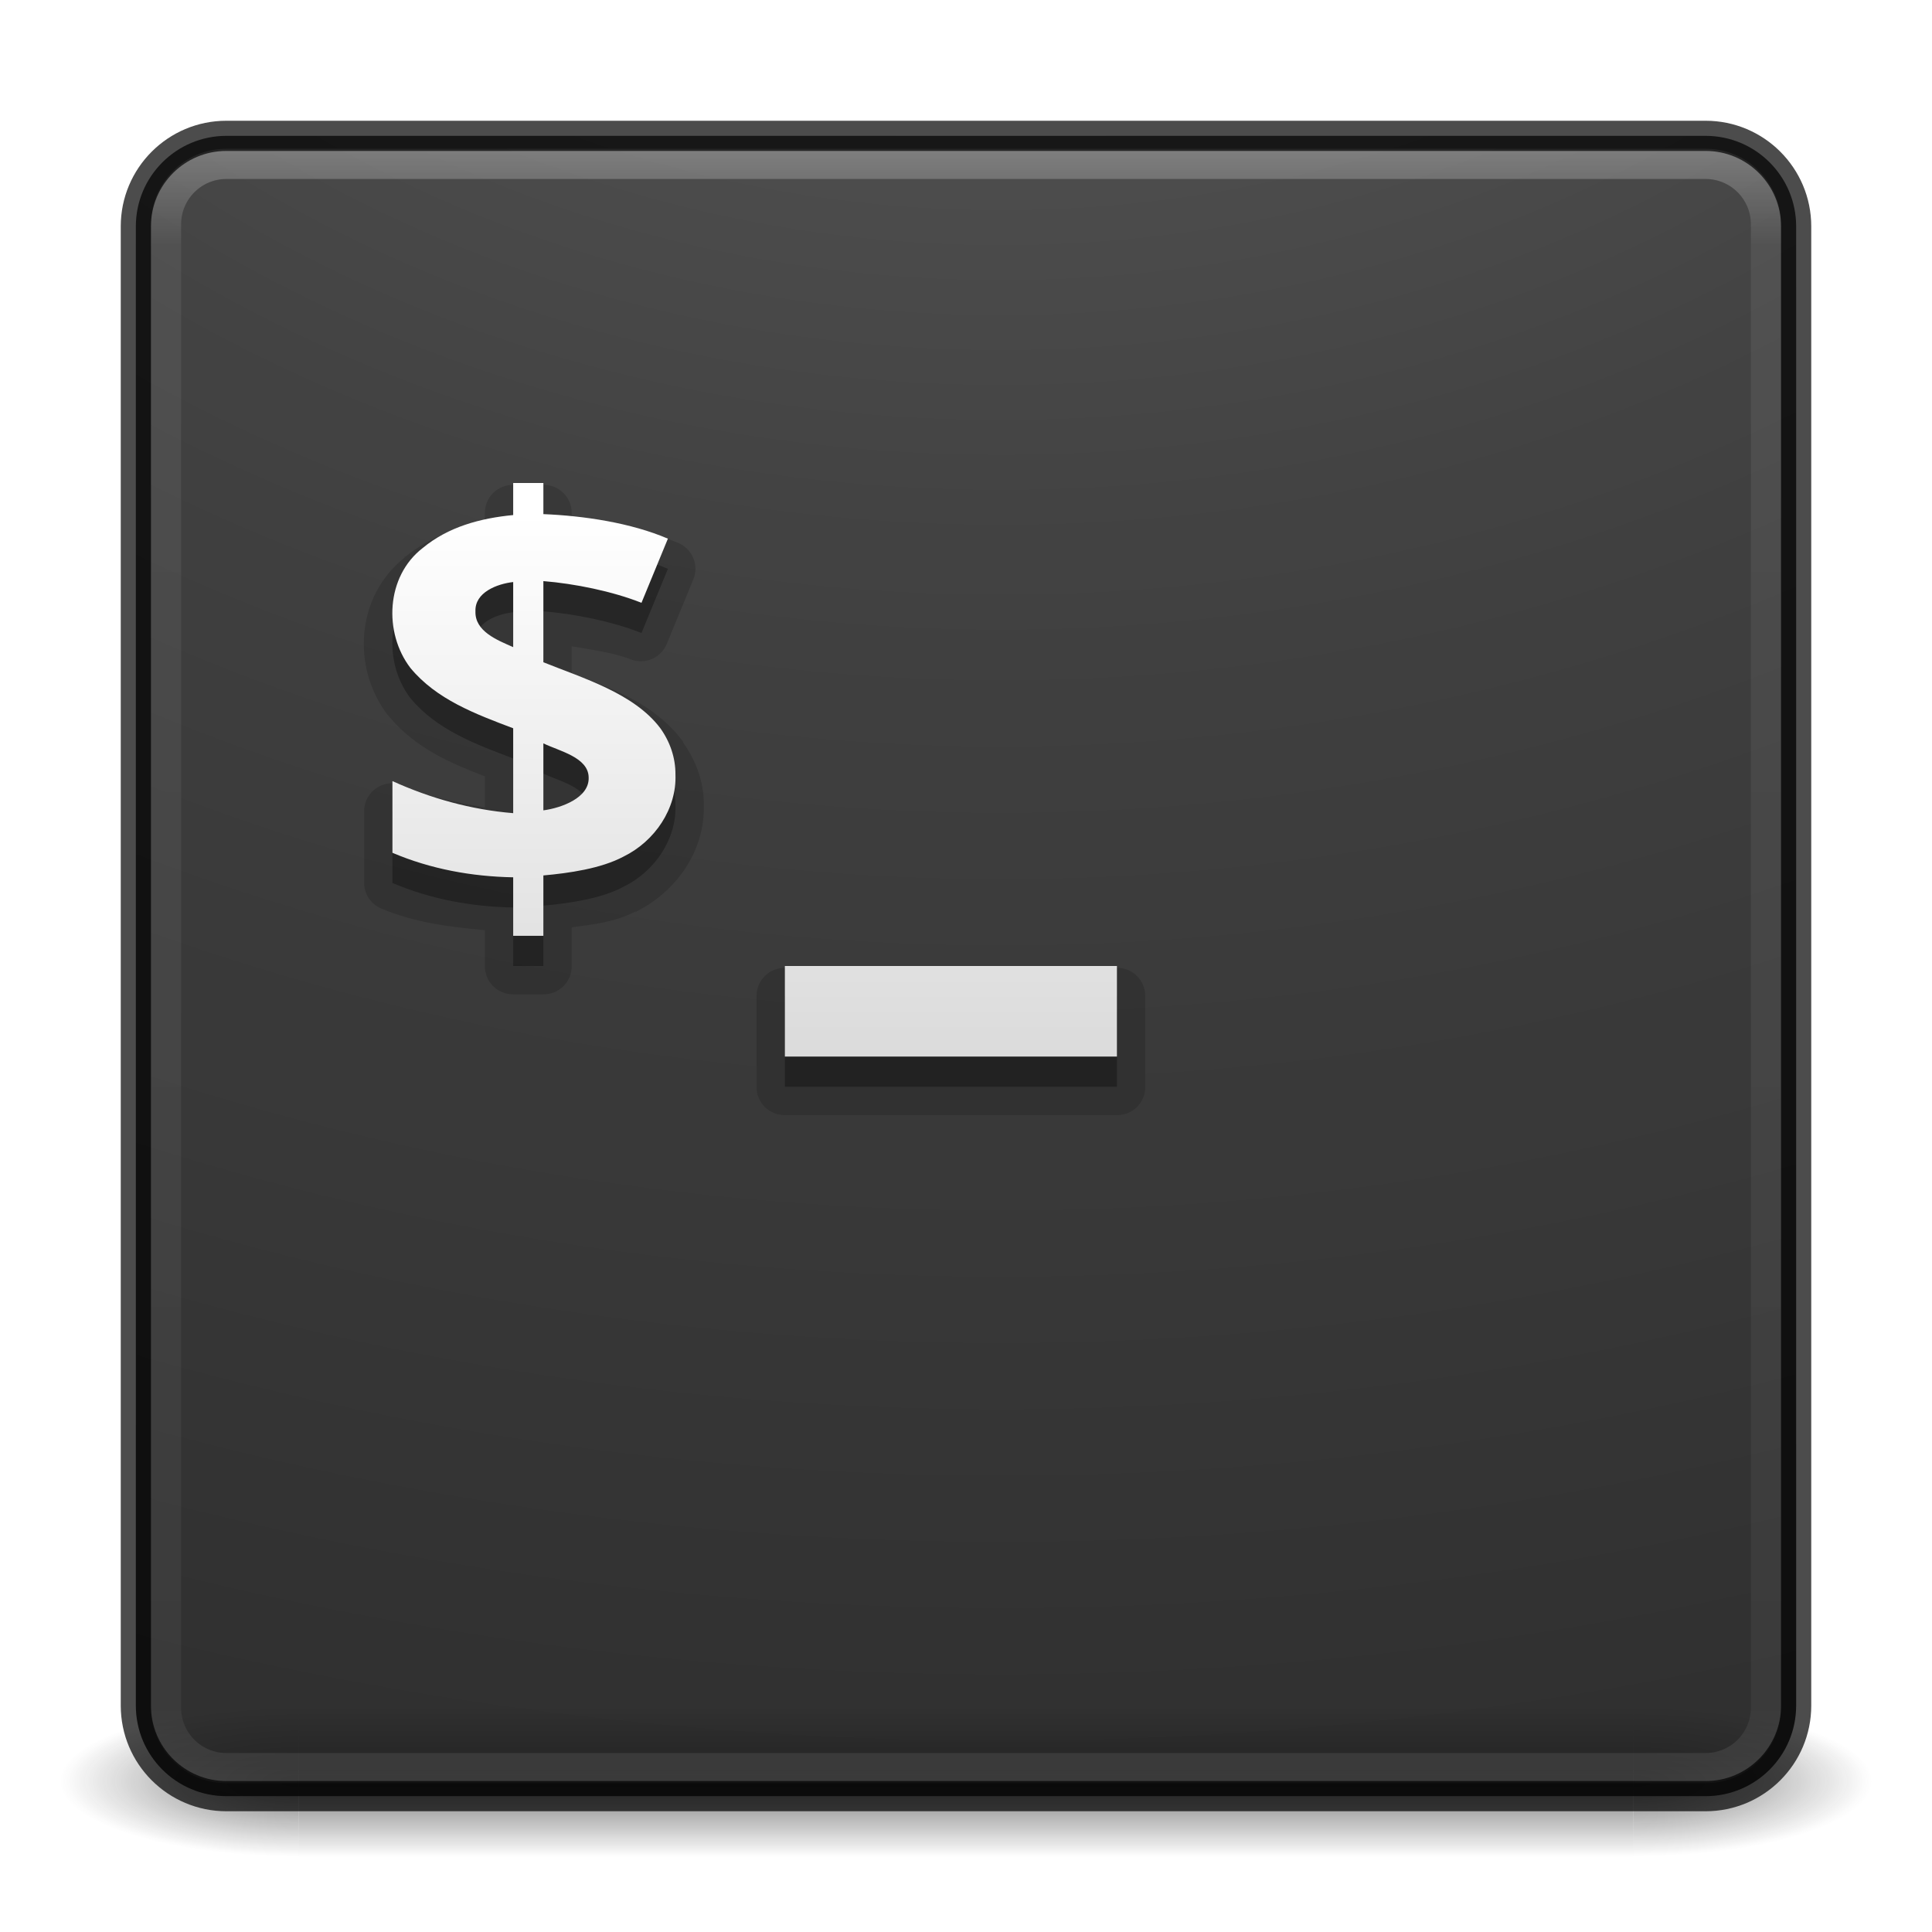
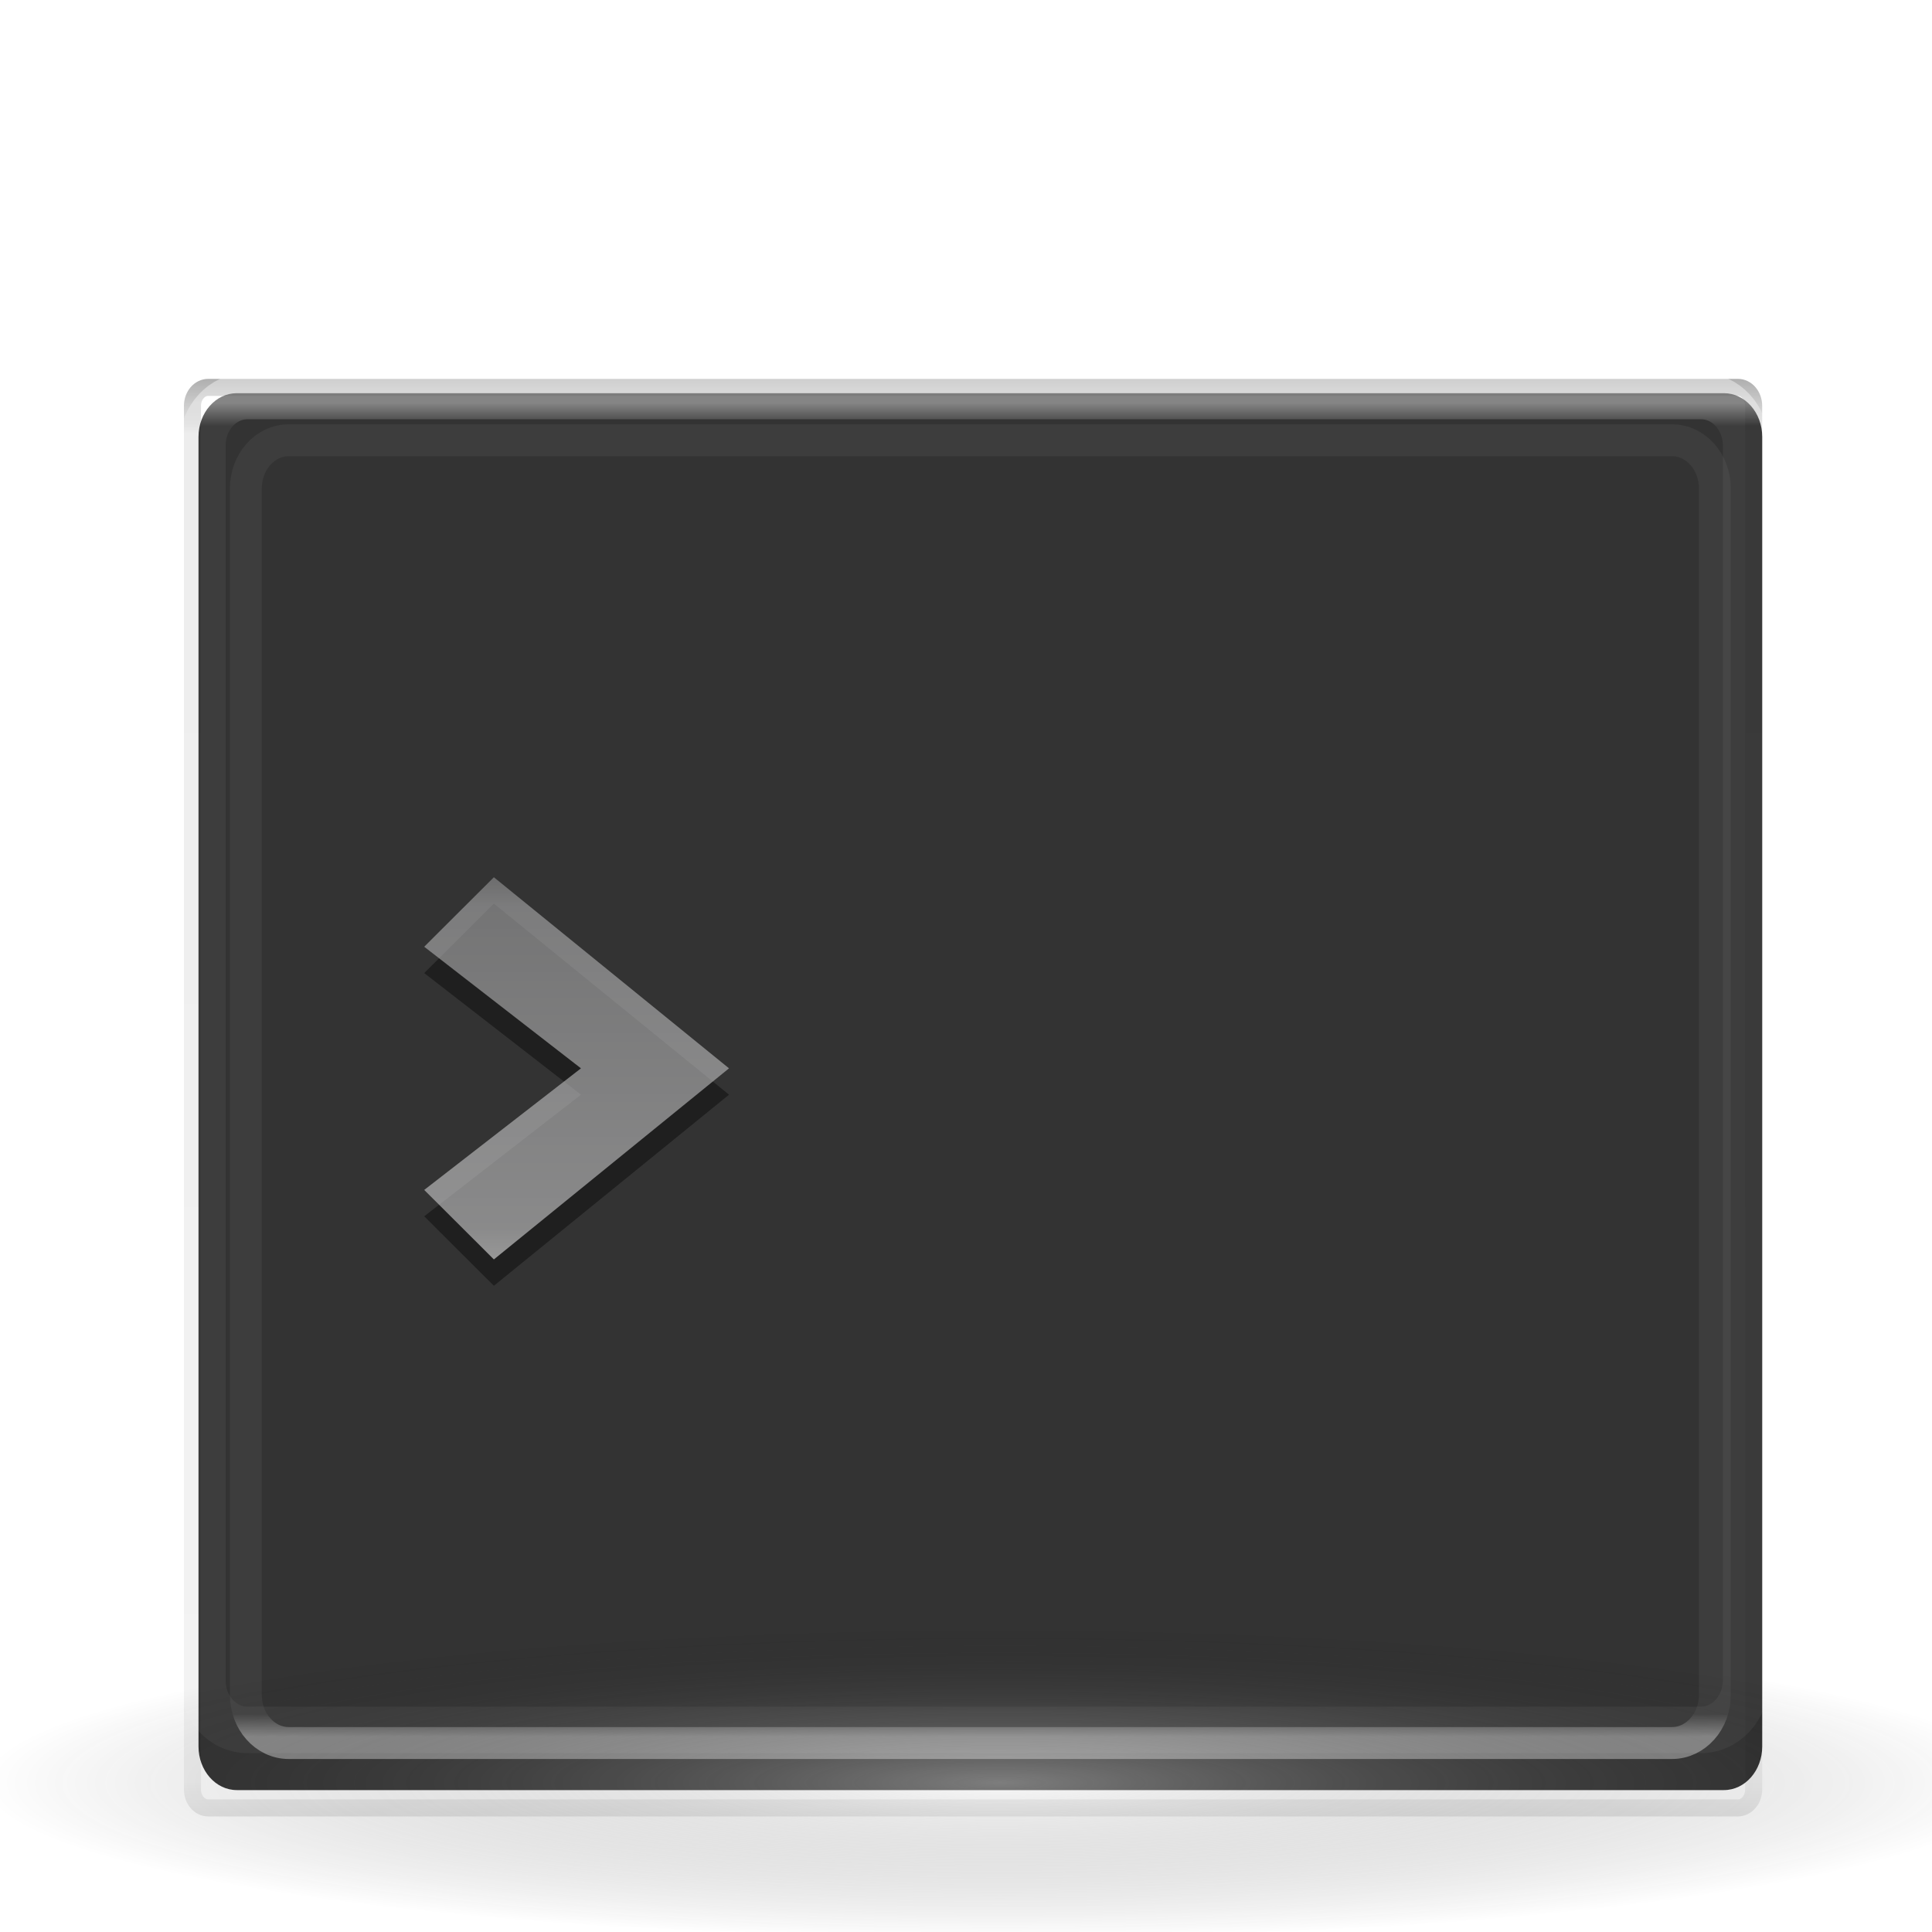
- <svg xmlns="http://www.w3.org/2000/svg" xmlns:xlink="http://www.w3.org/1999/xlink" version="1.1" width="64" height="64" id="svg4161">
-   <defs id="defs4163">
-     <linearGradient x1="20" y1="26" x2="20" y2="13" id="linearGradient4069" xlink:href="#linearGradient3680-6-6-6-3-7-1" gradientUnits="userSpaceOnUse" gradientTransform="matrix(1.326882,0,0,1.326882,-0.399219,-0.2324859)" />
-     <linearGradient id="linearGradient3680-6-6-6-3-7-1">
-       <stop id="stop3682-4-6-1-3-7-7" style="stop-color:#dcdcdc;stop-opacity:1" offset="0" />
-       <stop id="stop3684-8-5-8-0-2-6" style="stop-color:#ffffff;stop-opacity:1" offset="1" />
-     </linearGradient>
-     <linearGradient x1="24" y1="5" x2="24" y2="43" id="linearGradient3180" xlink:href="#linearGradient3924-2-2-5-8" gradientUnits="userSpaceOnUse" gradientTransform="matrix(1.432432,0,0,1.436283,-2.378381,-2.470778)" />
-     <linearGradient id="linearGradient3924-2-2-5-8">
-       <stop id="stop3926-9-4-9-6" style="stop-color:#ffffff;stop-opacity:1" offset="0" />
-       <stop id="stop3928-9-8-6-5" style="stop-color:#ffffff;stop-opacity:0.235" offset="0.063" />
-       <stop id="stop3930-3-5-1-7" style="stop-color:#ffffff;stop-opacity:0.157" offset="0.951" />
-       <stop id="stop3932-8-0-4-8" style="stop-color:#ffffff;stop-opacity:0.392" offset="1" />
-     </linearGradient>
-     <radialGradient cx="7.118" cy="9.957" r="12.672" fx="7.118" fy="9.957" id="radialGradient3988-3" xlink:href="#linearGradient2867-449-88-871-390-598-476-591-434-148-57-177-8-3-3-6-4-8-8-8-5-7" gradientUnits="userSpaceOnUse" gradientTransform="matrix(0,12.89009,-15.82491,0,190.7424,-113.0978)" />
-     <linearGradient id="linearGradient2867-449-88-871-390-598-476-591-434-148-57-177-8-3-3-6-4-8-8-8-5-7">
-       <stop id="stop3750-1-0-7-6-6-1-3-9-3-9" style="stop-color:#505050;stop-opacity:1" offset="0" />
-       <stop id="stop3752-3-7-4-0-32-8-923-0-7-0" style="stop-color:#2b2b2b;stop-opacity:1" offset="0.262" />
-       <stop id="stop3754-1-8-5-2-7-6-7-1-9-1" style="stop-color:#0a0a0a;stop-opacity:1" offset="0.705" />
-       <stop id="stop3756-1-6-2-6-6-1-96-6-0-1" style="stop-color:#000000;stop-opacity:1" offset="1" />
-     </linearGradient>
-     <radialGradient cx="4.993" cy="43.5" r="2.5" fx="4.993" fy="43.5" id="radialGradient3337-2-2" xlink:href="#linearGradient3688-166-749-4-0-3-8" gradientUnits="userSpaceOnUse" gradientTransform="matrix(2.003784,0,0,1.4,27.98813,-17.4)" />
-     <linearGradient id="linearGradient3688-166-749-4-0-3-8">
-       <stop id="stop2883-4-0-1-8" style="stop-color:#181818;stop-opacity:1" offset="0" />
-       <stop id="stop2885-9-2-9-6" style="stop-color:#181818;stop-opacity:0" offset="1" />
-     </linearGradient>
-     <radialGradient cx="4.993" cy="43.5" r="2.5" fx="4.993" fy="43.5" id="radialGradient3339-1-4" xlink:href="#linearGradient3688-464-309-9-2-4-2" gradientUnits="userSpaceOnUse" gradientTransform="matrix(2.003784,0,0,1.4,-20.01187,-104.4)" />
-     <linearGradient id="linearGradient3688-464-309-9-2-4-2">
-       <stop id="stop2889-7-9-6-9" style="stop-color:#181818;stop-opacity:1" offset="0" />
-       <stop id="stop2891-6-6-1-7" style="stop-color:#181818;stop-opacity:0" offset="1" />
-     </linearGradient>
-     <linearGradient id="linearGradient3702-501-757-8-4-1-1">
-       <stop id="stop2895-8-9-9-1" style="stop-color:#181818;stop-opacity:0" offset="0" />
-       <stop id="stop2897-7-8-7-7" style="stop-color:#181818;stop-opacity:1" offset="0.5" />
-       <stop id="stop2899-4-5-1-5" style="stop-color:#181818;stop-opacity:0" offset="1" />
-     </linearGradient>
-     <linearGradient x1="25.058" y1="47.028" x2="25.058" y2="39.999" id="linearGradient4159" xlink:href="#linearGradient3702-501-757-8-4-1-1" gradientUnits="userSpaceOnUse" />
+ <svg xmlns="http://www.w3.org/2000/svg" xmlns:xlink="http://www.w3.org/1999/xlink" version="1.1" width="128" height="128" id="svg8158">
+   <defs id="defs8160">
+     <linearGradient x1="16.626" y1="15.298" x2="20.055" y2="24.628" id="linearGradient2883" xlink:href="#linearGradient8265-821-176-38-919-66-249-7-7-8-6" gradientUnits="userSpaceOnUse" gradientTransform="matrix(2.568707,0,0,2.786879,2.351034,-62.63419)" />
+     <linearGradient id="linearGradient8265-821-176-38-919-66-249-7-7-8-6">
+       <stop id="stop2687-1-9-0-2" style="stop-color:#ffffff;stop-opacity:1" offset="0" />
+       <stop id="stop2689-5-4-3-1" style="stop-color:#ffffff;stop-opacity:0" offset="1" />
+     </linearGradient>
+     <linearGradient x1="42.88" y1="4.66" x2="42.88" y2="43.168" id="linearGradient2880" xlink:href="#linearGradient3952" gradientUnits="userSpaceOnUse" gradientTransform="matrix(2.538608,0,0,1.974505,3.073393,-44.3881)" />
+     <linearGradient id="linearGradient3952">
+       <stop id="stop3954" style="stop-color:#ffffff;stop-opacity:1" offset="0" />
+       <stop id="stop3956" style="stop-color:#ffffff;stop-opacity:0.235" offset="0.004" />
+       <stop id="stop3958" style="stop-color:#ffffff;stop-opacity:0.157" offset="1" />
+       <stop id="stop3960" style="stop-color:#ffffff;stop-opacity:0.392" offset="1" />
+     </linearGradient>
+     <linearGradient x1="16" y1="27.045" x2="16" y2="16" id="linearGradient2886" xlink:href="#linearGradient3680-6" gradientUnits="userSpaceOnUse" gradientTransform="matrix(2.628572,0,0,2.636364,-2.285725,-65.18182)" />
+     <linearGradient id="linearGradient3680-6">
+       <stop id="stop3682-4" style="stop-color:#dcdcdc;stop-opacity:1" offset="0" />
+       <stop id="stop3684-8" style="stop-color:#ffffff;stop-opacity:1" offset="1" />
+     </linearGradient>
+     <linearGradient x1="20" y1="28" x2="20" y2="26" id="linearGradient2890" xlink:href="#linearGradient3680-6" gradientUnits="userSpaceOnUse" gradientTransform="matrix(2.625,0,0,2.5,0.7499922,-59.00001)" />
+     <linearGradient x1="42.616" y1="35.123" x2="42.616" y2="34.589" id="linearGradient2897" xlink:href="#linearGradient2223-4-6-9" gradientUnits="userSpaceOnUse" gradientTransform="matrix(2.617489,0,0,2.643001,1.195549,-49.75127)" />
+     <linearGradient id="linearGradient2223-4-6-9">
+       <stop id="stop2225-6-4-7" style="stop-color:#ffffff;stop-opacity:1" offset="0" />
+       <stop id="stop2229-2-5-5" style="stop-color:#ffffff;stop-opacity:0" offset="1" />
+     </linearGradient>
+     <radialGradient cx="7.496" cy="8.45" r="20" fx="7.496" fy="8.45" id="radialGradient8042" xlink:href="#linearGradient2867-449-88-871-390-598-476-591-434-148-57-177-641-289-620-227-114-444-680-744-4-9-395-147-5-846-960-21" gradientUnits="userSpaceOnUse" gradientTransform="matrix(5.0812921e-8,4.793826,-6.465903,-8.8320571e-8,118.6357,-71.73806)" />
+     <linearGradient id="linearGradient2867-449-88-871-390-598-476-591-434-148-57-177-641-289-620-227-114-444-680-744-4-9-395-147-5-846-960-21">
+       <stop id="stop10602-04" style="stop-color:#3e3e3e;stop-opacity:1" offset="0" />
+       <stop id="stop10604-31" style="stop-color:#343434;stop-opacity:1" offset="0.262" />
+       <stop id="stop10606-1" style="stop-color:#272727;stop-opacity:1" offset="0.705" />
+       <stop id="stop10608-0" style="stop-color:#1d1d1d;stop-opacity:1" offset="1" />
+     </linearGradient>
+     <linearGradient x1="10.014" y1="44.96" x2="10.014" y2="2.876" id="linearGradient3919" xlink:href="#linearGradient4008-764-3-0-2" gradientUnits="userSpaceOnUse" gradientTransform="matrix(2.532002,0,0,2.417482,3.231992,-55.0492)" />
+     <linearGradient id="linearGradient4008-764-3-0-2">
+       <stop id="stop4334-7-6-8" style="stop-color:#000000;stop-opacity:0.549" offset="0" />
+       <stop id="stop4336-8-0-9" style="stop-color:#000000;stop-opacity:0.298" offset="1" />
+     </linearGradient>
+     <linearGradient x1="45.281" y1="3.658" x2="45.281" y2="42.443" id="linearGradient2894" xlink:href="#linearGradient3886" gradientUnits="userSpaceOnUse" gradientTransform="matrix(2.597654,0,0,2.48483,1.65312,-54.13623)" />
+     <linearGradient id="linearGradient3886">
+       <stop id="stop3888" style="stop-color:#ffffff;stop-opacity:1" offset="0" />
+       <stop id="stop3890" style="stop-color:#ffffff;stop-opacity:0.235" offset="0.015" />
+       <stop id="stop3892" style="stop-color:#ffffff;stop-opacity:0.157" offset="0.978" />
+       <stop id="stop3894" style="stop-color:#ffffff;stop-opacity:0.392" offset="1" />
+     </linearGradient>
+     <linearGradient x1="24" y1="7.96" x2="24" y2="43.865" id="linearGradient2905" xlink:href="#linearGradient3994-617-9-9" gradientUnits="userSpaceOnUse" gradientTransform="matrix(2.622346,0,0,2.648801,1.063675,-65.86884)" />
+     <linearGradient id="linearGradient3994-617-9-9">
+       <stop id="stop4324-9-7" style="stop-color:#f0f0f0;stop-opacity:1" offset="0" />
+       <stop id="stop2860-4-4" style="stop-color:#d7d7d8;stop-opacity:1" offset="0.086" />
+       <stop id="stop2862-5-9" style="stop-color:#b2b2b3;stop-opacity:1" offset="0.922" />
+       <stop id="stop4326-1-1" style="stop-color:#979798;stop-opacity:1" offset="1" />
+     </linearGradient>
+     <radialGradient cx="4.993" cy="43.5" r="2.5" fx="4.993" fy="43.5" id="radialGradient2455-1" xlink:href="#linearGradient3688-166-749-5" gradientUnits="userSpaceOnUse" gradientTransform="matrix(2.003784,0,0,1.4,27.98813,-17.4)" />
+     <linearGradient id="linearGradient3688-166-749-5">
+       <stop id="stop2883-0" style="stop-color:#181818;stop-opacity:1" offset="0" />
+       <stop id="stop2885-5" style="stop-color:#181818;stop-opacity:0" offset="1" />
+     </linearGradient>
+     <radialGradient cx="4.993" cy="43.5" r="2.5" fx="4.993" fy="43.5" id="radialGradient2457-5" xlink:href="#linearGradient3688-464-309-8" gradientUnits="userSpaceOnUse" gradientTransform="matrix(2.003784,0,0,1.4,-20.01187,-104.4)" />
+     <linearGradient id="linearGradient3688-464-309-8">
+       <stop id="stop2889-9" style="stop-color:#181818;stop-opacity:1" offset="0" />
+       <stop id="stop2891-4" style="stop-color:#181818;stop-opacity:0" offset="1" />
+     </linearGradient>
+     <linearGradient x1="25.058" y1="47.028" x2="25.058" y2="39.999" id="linearGradient2459-7" xlink:href="#linearGradient3702-501-757-0" gradientUnits="userSpaceOnUse" />
+     <linearGradient id="linearGradient3702-501-757-0">
+       <stop id="stop2895-0" style="stop-color:#181818;stop-opacity:0" offset="0" />
+       <stop id="stop2897-2" style="stop-color:#181818;stop-opacity:1" offset="0.5" />
+       <stop id="stop2899-6" style="stop-color:#181818;stop-opacity:0" offset="1" />
+     </linearGradient>
+     <linearGradient id="linearGradient3811">
+       <stop id="stop3813" style="stop-color:#000000;stop-opacity:1" offset="0" />
+       <stop id="stop3815" style="stop-color:#000000;stop-opacity:0" offset="1" />
+     </linearGradient>
+     <radialGradient cx="-4.029" cy="93.468" r="35.338" fx="-4.029" fy="93.468" id="radialGradient8156" xlink:href="#linearGradient3811" gradientUnits="userSpaceOnUse" gradientTransform="matrix(1,0,0,0.4364821,0,52.67068)" />
+     <radialGradient xlink:href="#linearGradient3811-1" id="radialGradient8938" gradientUnits="userSpaceOnUse" gradientTransform="matrix(1,0,0,0.4364821,0,52.67068)" cx="-4.029" cy="93.468" fx="-4.029" fy="93.468" r="35.338" />
+     <linearGradient id="linearGradient3811-1">
+       <stop style="stop-color:#000000;stop-opacity:1;" offset="0" id="stop3813-7" />
+       <stop style="stop-color:#000000;stop-opacity:0;" offset="1" id="stop3815-4" />
+     </linearGradient>
+     <radialGradient xlink:href="#linearGradient3688-166-749-5-0" id="radialGradient8940" gradientUnits="userSpaceOnUse" gradientTransform="matrix(2.003784,0,0,1.4,27.98813,-17.4)" cx="4.993" cy="43.5" fx="4.993" fy="43.5" r="2.5" />
+     <linearGradient id="linearGradient3688-166-749-5-0">
+       <stop id="stop2883-0-9" style="stop-color:#181818;stop-opacity:1" offset="0" />
+       <stop id="stop2885-5-4" style="stop-color:#181818;stop-opacity:0" offset="1" />
+     </linearGradient>
+     <radialGradient xlink:href="#linearGradient3688-464-309-8-8" id="radialGradient8942" gradientUnits="userSpaceOnUse" gradientTransform="matrix(2.003784,0,0,1.4,-20.01187,-104.4)" cx="4.993" cy="43.5" fx="4.993" fy="43.5" r="2.5" />
+     <linearGradient id="linearGradient3688-464-309-8-8">
+       <stop id="stop2889-9-8" style="stop-color:#181818;stop-opacity:1" offset="0" />
+       <stop id="stop2891-4-2" style="stop-color:#181818;stop-opacity:0" offset="1" />
+     </linearGradient>
+     <linearGradient xlink:href="#linearGradient3702-501-757-0-4" id="linearGradient8944" gradientUnits="userSpaceOnUse" x1="25.058" y1="47.028" x2="25.058" y2="39.999" />
+     <linearGradient id="linearGradient3702-501-757-0-4">
+       <stop id="stop2895-0-5" style="stop-color:#181818;stop-opacity:0" offset="0" />
+       <stop id="stop2897-2-5" style="stop-color:#181818;stop-opacity:1" offset="0.5" />
+       <stop id="stop2899-6-1" style="stop-color:#181818;stop-opacity:0" offset="1" />
+     </linearGradient>
+     <linearGradient xlink:href="#linearGradient3994-617-9-9-7" id="linearGradient8946" gradientUnits="userSpaceOnUse" gradientTransform="matrix(2.622346,0,0,2.648801,1.063675,-1.868842)" x1="24" y1="7.96" x2="24" y2="43.865" />
+     <linearGradient id="linearGradient3994-617-9-9-7">
+       <stop id="stop4324-9-7-1" style="stop-color:#f0f0f0;stop-opacity:1" offset="0" />
+       <stop id="stop2860-4-4-1" style="stop-color:#d7d7d8;stop-opacity:1" offset="0.086" />
+       <stop id="stop2862-5-9-5" style="stop-color:#b2b2b3;stop-opacity:1" offset="0.922" />
+       <stop id="stop4326-1-1-2" style="stop-color:#979798;stop-opacity:1" offset="1" />
+     </linearGradient>
+     <linearGradient xlink:href="#linearGradient3886-7" id="linearGradient8948" gradientUnits="userSpaceOnUse" gradientTransform="matrix(2.597654,0,0,2.48483,1.65312,-54.13623)" x1="45.281" y1="3.658" x2="45.281" y2="42.443" />
+     <linearGradient id="linearGradient3886-7">
+       <stop offset="0" style="stop-color:#ffffff;stop-opacity:1;" id="stop3888-6" />
+       <stop id="stop3890-1" style="stop-color:#ffffff;stop-opacity:0.235;" offset="0.015" />
+       <stop offset="0.978" style="stop-color:#ffffff;stop-opacity:0.157;" id="stop3892-4" />
+       <stop offset="1" style="stop-color:#ffffff;stop-opacity:0.392;" id="stop3894-2" />
+     </linearGradient>
+     <linearGradient xlink:href="#linearGradient4008-764-3-0-2-3" id="linearGradient8950" gradientUnits="userSpaceOnUse" gradientTransform="matrix(2.532002,0,0,2.417482,3.231992,-55.0492)" x1="10.014" y1="44.96" x2="10.014" y2="2.876" />
+     <linearGradient id="linearGradient4008-764-3-0-2-3">
+       <stop id="stop4334-7-6-8-2" style="stop-color:#000000;stop-opacity:0.549;" offset="0" />
+       <stop id="stop4336-8-0-9-2" style="stop-color:#000000;stop-opacity:0.298;" offset="1" />
+     </linearGradient>
+     <linearGradient xlink:href="#linearGradient2223-4-6-9-1" id="linearGradient8952" gradientUnits="userSpaceOnUse" gradientTransform="matrix(2.617543,0,0,2.64307,1.194249,-49.75266)" x1="42.616" y1="35.123" x2="42.616" y2="34.589" />
+     <linearGradient id="linearGradient2223-4-6-9-1">
+       <stop id="stop2225-6-4-7-6" style="stop-color:#ffffff;stop-opacity:1" offset="0" />
+       <stop id="stop2229-2-5-5-8" style="stop-color:#ffffff;stop-opacity:0" offset="1" />
+     </linearGradient>
+     <linearGradient xlink:href="#linearGradient3680-6-5" id="linearGradient8954" gradientUnits="userSpaceOnUse" gradientTransform="matrix(2.625,0,0,2.5,0.7499922,-59.00001)" x1="20" y1="28" x2="20" y2="26" />
+     <linearGradient id="linearGradient3680-6-5">
+       <stop id="stop3682-4-7" style="stop-color:#dcdcdc;stop-opacity:1" offset="0" />
+       <stop id="stop3684-8-6" style="stop-color:#ffffff;stop-opacity:1" offset="1" />
+     </linearGradient>
+     <linearGradient xlink:href="#linearGradient3680-6-5" id="linearGradient8956" gradientUnits="userSpaceOnUse" gradientTransform="matrix(2.628572,0,0,2.636364,-2.285725,-65.18182)" x1="16" y1="27.045" x2="16" y2="16" />
+     <linearGradient xlink:href="#linearGradient7070" id="linearGradient8958" gradientUnits="userSpaceOnUse" gradientTransform="matrix(2.538608,0,0,1.974505,3.073393,-44.3881)" x1="43.302" y1="4.248" x2="43.302" y2="44.258" />
+     <linearGradient id="linearGradient7070">
+       <stop id="stop7072" style="stop-color:#000000;stop-opacity:1;" offset="0" />
+       <stop offset="0.038" style="stop-color:#000000;stop-opacity:0.235;" id="stop7074" />
+       <stop id="stop7076" style="stop-color:#000000;stop-opacity:0.157;" offset="0.962" />
+       <stop id="stop7078" style="stop-color:#000000;stop-opacity:0.392;" offset="1" />
+     </linearGradient>
+     <radialGradient xlink:href="#linearGradient3811-1-8" id="radialGradient8938-1" gradientUnits="userSpaceOnUse" gradientTransform="matrix(1,0,0,0.4364821,0,52.67068)" cx="-4.029" cy="93.468" fx="-4.029" fy="93.468" r="35.338" />
+     <linearGradient id="linearGradient3811-1-8">
+       <stop style="stop-color:#000000;stop-opacity:1;" offset="0" id="stop3813-7-9" />
+       <stop style="stop-color:#000000;stop-opacity:0;" offset="1" id="stop3815-4-2" />
+     </linearGradient>
+     <radialGradient xlink:href="#linearGradient3688-166-749-5-0-9" id="radialGradient8940-7" gradientUnits="userSpaceOnUse" gradientTransform="matrix(2.003784,0,0,1.4,27.98813,-17.4)" cx="4.993" cy="43.5" fx="4.993" fy="43.5" r="2.5" />
+     <linearGradient id="linearGradient3688-166-749-5-0-9">
+       <stop id="stop2883-0-9-5" style="stop-color:#181818;stop-opacity:1" offset="0" />
+       <stop id="stop2885-5-4-4" style="stop-color:#181818;stop-opacity:0" offset="1" />
+     </linearGradient>
+     <radialGradient xlink:href="#linearGradient3688-464-309-8-8-1" id="radialGradient8942-3" gradientUnits="userSpaceOnUse" gradientTransform="matrix(2.003784,0,0,1.4,-20.01187,-104.4)" cx="4.993" cy="43.5" fx="4.993" fy="43.5" r="2.5" />
+     <linearGradient id="linearGradient3688-464-309-8-8-1">
+       <stop id="stop2889-9-8-2" style="stop-color:#181818;stop-opacity:1" offset="0" />
+       <stop id="stop2891-4-2-3" style="stop-color:#181818;stop-opacity:0" offset="1" />
+     </linearGradient>
+     <linearGradient xlink:href="#linearGradient3702-501-757-0-4-4" id="linearGradient8944-3" gradientUnits="userSpaceOnUse" x1="25.058" y1="47.028" x2="25.058" y2="39.999" />
+     <linearGradient id="linearGradient3702-501-757-0-4-4">
+       <stop id="stop2895-0-5-1" style="stop-color:#181818;stop-opacity:0" offset="0" />
+       <stop id="stop2897-2-5-1" style="stop-color:#181818;stop-opacity:1" offset="0.5" />
+       <stop id="stop2899-6-1-3" style="stop-color:#181818;stop-opacity:0" offset="1" />
+     </linearGradient>
+     <linearGradient xlink:href="#linearGradient3994-617-9-9-7-7" id="linearGradient8946-8" gradientUnits="userSpaceOnUse" gradientTransform="matrix(2.622346,0,0,2.648801,1.063675,-1.868842)" x1="24" y1="7.96" x2="24" y2="43.865" />
+     <linearGradient id="linearGradient3994-617-9-9-7-7">
+       <stop id="stop4324-9-7-1-4" style="stop-color:#f0f0f0;stop-opacity:1" offset="0" />
+       <stop id="stop2860-4-4-1-2" style="stop-color:#d7d7d8;stop-opacity:1" offset="0.086" />
+       <stop id="stop2862-5-9-5-7" style="stop-color:#b2b2b3;stop-opacity:1" offset="0.922" />
+       <stop id="stop4326-1-1-2-7" style="stop-color:#979798;stop-opacity:1" offset="1" />
+     </linearGradient>
+     <linearGradient xlink:href="#linearGradient3886-7-3" id="linearGradient8948-9" gradientUnits="userSpaceOnUse" gradientTransform="matrix(2.597654,0,0,2.48483,1.65312,-54.13623)" x1="45.281" y1="3.658" x2="45.281" y2="42.443" />
+     <linearGradient id="linearGradient3886-7-3">
+       <stop offset="0" style="stop-color:#ffffff;stop-opacity:1;" id="stop3888-6-1" />
+       <stop id="stop3890-1-9" style="stop-color:#ffffff;stop-opacity:0.235;" offset="0.015" />
+       <stop offset="0.978" style="stop-color:#ffffff;stop-opacity:0.157;" id="stop3892-4-8" />
+       <stop offset="1" style="stop-color:#ffffff;stop-opacity:0.392;" id="stop3894-2-6" />
+     </linearGradient>
+     <linearGradient xlink:href="#linearGradient4008-764-3-0-2-3-0" id="linearGradient8950-5" gradientUnits="userSpaceOnUse" gradientTransform="matrix(2.532002,0,0,2.417482,3.231992,-55.0492)" x1="10.014" y1="44.96" x2="10.014" y2="2.876" />
+     <linearGradient id="linearGradient4008-764-3-0-2-3-0">
+       <stop id="stop4334-7-6-8-2-2" style="stop-color:#000000;stop-opacity:0.549;" offset="0" />
+       <stop id="stop4336-8-0-9-2-8" style="stop-color:#000000;stop-opacity:0.298;" offset="1" />
+     </linearGradient>
+     <linearGradient xlink:href="#linearGradient2223-4-6-9-1-0" id="linearGradient8952-6" gradientUnits="userSpaceOnUse" gradientTransform="matrix(2.617543,0,0,2.64307,1.194249,-49.75266)" x1="42.616" y1="35.123" x2="42.616" y2="34.589" />
+     <linearGradient id="linearGradient2223-4-6-9-1-0">
+       <stop id="stop2225-6-4-7-6-2" style="stop-color:#ffffff;stop-opacity:1" offset="0" />
+       <stop id="stop2229-2-5-5-8-4" style="stop-color:#ffffff;stop-opacity:0.113;" offset="1" />
+     </linearGradient>
+     <linearGradient xlink:href="#linearGradient3680-6-5-6" id="linearGradient8954-8" gradientUnits="userSpaceOnUse" gradientTransform="matrix(2.625,0,0,2.5,0.7499922,-59.00001)" x1="20" y1="28" x2="20" y2="26" />
+     <linearGradient id="linearGradient3680-6-5-6">
+       <stop id="stop3682-4-7-5" style="stop-color:#dcdcdc;stop-opacity:1" offset="0" />
+       <stop id="stop3684-8-6-0" style="stop-color:#ffffff;stop-opacity:1" offset="1" />
+     </linearGradient>
+     <linearGradient xlink:href="#linearGradient3680-6-5-6" id="linearGradient8956-9" gradientUnits="userSpaceOnUse" gradientTransform="matrix(2.628572,0,0,2.636364,-2.285725,-65.18182)" x1="16" y1="27.045" x2="16" y2="16" />
+     <linearGradient id="linearGradient6410">
+       <stop id="stop6412" style="stop-color:#dcdcdc;stop-opacity:1" offset="0" />
+       <stop id="stop6414" style="stop-color:#ffffff;stop-opacity:1" offset="1" />
+     </linearGradient>
+     <linearGradient xlink:href="#linearGradient7070-0" id="linearGradient8958-0" gradientUnits="userSpaceOnUse" gradientTransform="matrix(2.538608,0,0,1.974505,3.073393,-44.3881)" x1="43.302" y1="4.248" x2="43.302" y2="44.258" />
+     <linearGradient id="linearGradient7070-0">
+       <stop id="stop7072-6" style="stop-color:#000000;stop-opacity:1;" offset="0" />
+       <stop offset="0.038" style="stop-color:#000000;stop-opacity:0.235;" id="stop7074-1" />
+       <stop id="stop7076-3" style="stop-color:#000000;stop-opacity:0.157;" offset="0.962" />
+       <stop id="stop7078-8" style="stop-color:#000000;stop-opacity:0.392;" offset="1" />
+     </linearGradient>
+     <linearGradient xlink:href="#linearGradient7070-0" id="linearGradient3159" gradientUnits="userSpaceOnUse" gradientTransform="matrix(2.652291,0,0,2.413335,0.8127022,14.8023)" x1="43.302" y1="4.248" x2="43.302" y2="44.258" />
+     <linearGradient xlink:href="#linearGradient3994-617-9-9-7-7" id="linearGradient3162" gradientUnits="userSpaceOnUse" gradientTransform="matrix(2.30783,0,0,2.30182,5.027475,21.29039)" x1="16" y1="27.045" x2="16" y2="16" />
+     <linearGradient xlink:href="#linearGradient3680-6-5-6" id="linearGradient3166" gradientUnits="userSpaceOnUse" gradientTransform="matrix(2.668603,0,0,2.568961,0.7159669,1.775968)" x1="20" y1="28" x2="20" y2="26" />
+     <linearGradient xlink:href="#linearGradient2223-4-6-9-1-0" id="linearGradient3170" gradientUnits="userSpaceOnUse" gradientTransform="matrix(2.473385,0,0,2.816331,5.605401,16.1128)" x1="42.616" y1="35.123" x2="42.616" y2="34.589" />
+     <linearGradient xlink:href="#linearGradient4008-764-3-0-2-3-0" id="linearGradient3174" gradientUnits="userSpaceOnUse" gradientTransform="matrix(2.532002,0,0,2.417482,3.23199,8.950801)" x1="10.014" y1="44.96" x2="10.014" y2="2.876" />
+     <linearGradient xlink:href="#linearGradient3886-7-3" id="linearGradient3177" gradientUnits="userSpaceOnUse" gradientTransform="matrix(2.597654,0,0,2.48483,1.653119,9.863775)" x1="45.281" y1="3.658" x2="45.281" y2="42.443" />
+     <linearGradient xlink:href="#linearGradient3994-617-9-9-7-7" id="linearGradient3180" gradientUnits="userSpaceOnUse" gradientTransform="matrix(2.622346,0,0,2.648801,1.063673,-1.86884)" x1="24" y1="7.96" x2="24" y2="43.865" />
+     <linearGradient xlink:href="#linearGradient2223-4-6-9-1-0-0" id="linearGradient3170-8" gradientUnits="userSpaceOnUse" gradientTransform="matrix(2.86393,0,0,3.31463,-3.700995,-0.6700315)" x1="42.616" y1="35.123" x2="42.616" y2="34.589" />
+     <linearGradient id="linearGradient2223-4-6-9-1-0-0">
+       <stop id="stop2225-6-4-7-6-2-8" style="stop-color:#ffffff;stop-opacity:1" offset="0" />
+       <stop id="stop2229-2-5-5-8-4-6" style="stop-color:#ffffff;stop-opacity:0.113;" offset="1" />
+     </linearGradient>
+     <linearGradient y2="34.589" x2="42.616" y1="35.123" x1="42.616" gradientTransform="matrix(2.599029,0,0,2.883552,2.184722,-127.9758)" gradientUnits="userSpaceOnUse" id="linearGradient3934" xlink:href="#linearGradient2223-4-6-9-1-0-0" />
+     <radialGradient xlink:href="#radialGradient3904" id="radialGradient4209" gradientUnits="userSpaceOnUse" gradientTransform="matrix(10.75986,0,7.7357668e-5,3.429632,-33.10547,818.7938)" cx="27" cy="45.047" r="17.625" />
+     <radialGradient cx="27" cy="45.047" r="17.625" id="radialGradient3904" gradientUnits="userSpaceOnUse" gradientTransform="matrix(0.91545,0,6.5816e-6,0.20922,-0.71745,35.213)">
+       <stop id="stop8694" style="stop-color:#ebebeb;stop-opacity:1;" offset="0" />
+       <stop id="stop8696" style="stop-color:#000000;stop-opacity:0" offset="1" />
+     </radialGradient>
+     <radialGradient r="17.625" cy="45.047" cx="27" gradientTransform="matrix(3.830348,0,2.7538169e-5,0.5875945,-37.16943,91.64787)" gradientUnits="userSpaceOnUse" id="radialGradient4184" xlink:href="#radialGradient3904" />
  </defs>
  <g id="layer1">
-     <g transform="matrix(1.57895,0,0,0.7142857,-5.894751,27.92857)" id="g3712-8-2-4-4" style="opacity:0.6">
-       <rect width="5" height="7" x="38" y="40" id="rect2801-5-5-7-9" style="fill:url(#radialGradient3337-2-2);fill-opacity:1;stroke:none" />
-       <rect width="5" height="7" x="-10" y="-47" transform="scale(-1,-1)" id="rect3696-3-0-3-7" style="fill:url(#radialGradient3339-1-4);fill-opacity:1;stroke:none" />
-       <rect width="28" height="7" x="10" y="40" id="rect3700-5-6-8-4" style="fill:url(#linearGradient4159);fill-opacity:1;stroke:none" />
-     </g>
-     <rect width="55" height="55" rx="3" ry="3" x="4.5" y="4.5" id="rect5505-21-3-8-5-2" style="opacity:0.9;color:#000000;fill:url(#radialGradient3988-3);fill-opacity:1;fill-rule:nonzero;stroke:none;stroke-width:1;marker:none;visibility:visible;display:inline;overflow:visible;enable-background:accumulate" />
-     <rect width="53" height="53.142" rx="2" ry="2" x="5.5" y="5.429" id="rect6741-5-0-2-3" style="opacity:0.3;fill:none;stroke:url(#linearGradient3180);stroke-width:1;stroke-linecap:round;stroke-linejoin:round;stroke-miterlimit:4;stroke-opacity:1;stroke-dasharray:none;stroke-dashoffset:0" />
-     <rect width="55" height="55" rx="3" ry="3" x="4.5" y="4.5" id="rect5505-21-3-8-9-1-1" style="opacity:0.7;color:#000000;fill:none;stroke:#000000;stroke-width:1;stroke-linecap:round;stroke-linejoin:round;stroke-miterlimit:4;stroke-opacity:1;stroke-dasharray:none;stroke-dashoffset:0;marker:none;visibility:visible;display:inline;overflow:visible;enable-background:accumulate" />
-     <path d="M 17,16.062 A 0.926,0.926 0 0 0 16.062,17 l 0,0.312 c -0.921,0.174 -1.829,0.472 -2.625,1.125 -0.007,0.006 -0.024,-0.006 -0.031,0 l 0,0.031 c -1.631,1.295 -1.751,3.663 -0.562,5.219 a 0.926,0.926 0 0 0 0.031,0.031 c 0.893,1.083 2.09,1.576 3.188,2 l 0,1.031 C 15.148,26.582 14.239,26.421 13.375,26.031 A 0.926,0.926 0 0 0 12.062,26.875 l 0,2.375 a 0.926,0.926 0 0 0 0.562,0.844 c 1.103,0.468 2.272,0.615 3.438,0.719 l 0,1.188 A 0.926,0.926 0 0 0 17,32.938 l 1,0 A 0.926,0.926 0 0 0 18.938,32 l 0,-1.281 c 0.705,-0.095 1.426,-0.165 2.125,-0.531 l 0,0.031 c 0.013,-0.007 0.018,-0.025 0.031,-0.031 1.319,-0.665 2.268,-2.011 2.219,-3.531 7.9e-5,-0.01 1.5e-5,-0.021 0,-0.031 -0.001,-0.743 -0.263,-1.439 -0.688,-2.031 a 0.926,0.926 0 0 0 0,-0.031 c -0.985,-1.314 -2.485,-1.807 -3.688,-2.25 l 0,-0.906 c 0.695,0.121 1.413,0.217 1.969,0.438 a 0.926,0.926 0 0 0 1.188,-0.531 l 0.875,-2.125 A 0.926,0.926 0 0 0 22.5,18 c -1.118,-0.479 -2.375,-0.705 -3.562,-0.812 l 0,-0.188 A 0.926,0.926 0 0 0 18,16.062 l -1,0 z m 9,16 A 0.926,0.926 0 0 0 25.062,33 l 0,3 A 0.926,0.926 0 0 0 26,36.938 l 11,0 A 0.926,0.926 0 0 0 37.938,36 l 0,-3 A 0.926,0.926 0 0 0 37,32.062 l -11,0 z" id="path4108" style="font-size:14.312px;font-style:normal;font-variant:normal;font-weight:bold;font-stretch:normal;line-height:125%;letter-spacing:0px;word-spacing:0px;opacity:0.15;color:#000000;fill:#000000;fill-opacity:1;fill-rule:nonzero;stroke:none;marker:none;visibility:visible;display:inline;overflow:visible;enable-background:accumulate;font-family:Open Sans;-inkscape-font-specification:Open Sans Bold" />
-     <path d="m 17,17 0,1.062 c -1.089,0.104 -2.154,0.391 -3,1.094 -1.214,0.938 -1.298,2.801 -0.406,3.969 0.862,1.046 2.155,1.527 3.406,2 l 0,2.812 C 15.604,27.823 14.268,27.447 13,26.875 l 0,2.375 c 1.269,0.539 2.62,0.786 4,0.812 L 17,32 l 1,0 0,-2 c 0.845,-0.076 1.908,-0.226 2.656,-0.625 1.039,-0.51 1.765,-1.59 1.719,-2.719 0.004,-0.546 -0.176,-1.079 -0.5,-1.531 C 21.008,23.968 19.309,23.465 18,22.938 L 18,20.25 c 1.038,0.084 2.287,0.337 3.25,0.719 l 0.875,-2.125 C 20.896,18.317 19.34,18.086 18,18.031 L 18,17 17,17 z m 0,3.281 0,2.156 C 16.472,22.205 15.726,21.914 15.75,21.25 15.725,20.624 16.465,20.341 17,20.281 z m 1,5.344 c 0.524,0.256 1.488,0.459 1.5,1.125 0.03,0.68 -0.907,1.015 -1.5,1.094 L 18,25.625 z m 8,7.375 0,3 11,0 0,-3 -11,0 z" id="path4041" style="font-size:14.312px;font-style:normal;font-variant:normal;font-weight:bold;font-stretch:normal;line-height:125%;letter-spacing:0px;word-spacing:0px;opacity:0.3;color:#000000;fill:#000000;fill-opacity:1;fill-rule:nonzero;stroke:none;marker:none;visibility:visible;display:inline;overflow:visible;enable-background:accumulate;font-family:Open Sans;-inkscape-font-specification:Open Sans Bold" />
-     <path d="m 17,16 0,1.062 c -1.089,0.104 -2.154,0.391 -3,1.094 -1.214,0.938 -1.298,2.801 -0.406,3.969 0.862,1.046 2.155,1.527 3.406,2 l 0,2.812 C 15.604,26.823 14.268,26.447 13,25.875 l 0,2.375 c 1.269,0.539 2.62,0.786 4,0.812 L 17,31 l 1,0 0,-2 c 0.845,-0.076 1.908,-0.226 2.656,-0.625 1.039,-0.51 1.765,-1.59 1.719,-2.719 0.004,-0.546 -0.176,-1.079 -0.5,-1.531 C 21.008,22.968 19.309,22.465 18,21.938 L 18,19.25 c 1.038,0.084 2.287,0.337 3.25,0.719 l 0.875,-2.125 C 20.896,17.317 19.34,17.086 18,17.031 L 18,16 17,16 z m 0,3.281 0,2.156 C 16.472,21.205 15.726,20.914 15.75,20.25 15.725,19.624 16.465,19.341 17,19.281 z m 1,5.344 c 0.524,0.256 1.488,0.459 1.5,1.125 0.03,0.68 -0.907,1.015 -1.5,1.094 L 18,24.625 z m 8,7.375 0,3 11,0 0,-3 -11,0 z" id="path4041-4" style="font-size:14.312px;font-style:normal;font-variant:normal;font-weight:bold;font-stretch:normal;line-height:125%;letter-spacing:0px;word-spacing:0px;color:#000000;fill:url(#linearGradient4069);fill-opacity:1;fill-rule:nonzero;stroke:none;marker:none;visibility:visible;display:inline;overflow:visible;enable-background:accumulate;font-family:Open Sans;-inkscape-font-specification:Open Sans Bold" />
+     <rect width="103.601" height="92.549" x="13.151" y="26.049" id="rect5505-21-8-2" style="opacity:0.8;color:#000000;fill:#000000;fill-opacity:1;fill-rule:nonzero;stroke:none;stroke-width:1;marker:none;visibility:visible;display:inline;overflow:visible;enable-background:accumulate" rx="2.539" ry="2.892" />
+     <rect style="opacity:0.4;fill:none;stroke:url(#linearGradient3170);stroke-width:2.117;stroke-linecap:round;stroke-linejoin:round;stroke-miterlimit:4;stroke-opacity:1;stroke-dasharray:none;stroke-dashoffset:0" id="rect2221-3-8" y="29.169" x="16.288" ry="3.197" rx="2.835" height="86.31" width="97.327" />
+     <path style="opacity:0.4;fill:#000000;fill-opacity:1;stroke:none" id="path3653-3-2" d="M 32.721,85.186 28.106,80.582 38.491,72.526 28.106,64.469 32.721,59.866 48.299,72.526 32.721,85.186 z" />
+     <path style="opacity:0.58;fill:url(#linearGradient3162);fill-opacity:1;stroke:none" id="path3653-7" d="m 32.721,83.44 -4.616,-4.604 10.385,-8.056 -10.385,-8.056 4.616,-4.604 15.578,12.66 -15.578,12.66 z" />
+     <rect style="opacity:0.32;color:#000000;fill:none;stroke:url(#linearGradient3159);stroke-width:1.13;stroke-linecap:round;stroke-linejoin:round;stroke-miterlimit:4;stroke-opacity:1;stroke-dasharray:none;stroke-dashoffset:0;marker:none;visibility:visible;display:inline;overflow:visible;enable-background:accumulate" id="rect1314-3-3-9" y="25.666" x="12.751" ry="1.222" rx="1.045" height="94.113" width="103.433" />
+     <rect style="opacity:0.4;fill:none;stroke:url(#linearGradient3934);stroke-width:3.081;stroke-linecap:round;stroke-linejoin:round;stroke-miterlimit:4;stroke-opacity:1;stroke-dasharray:none;stroke-dashoffset:0" id="rect2221-3-8-2" y="-114.608" x="13.41" ry="3.273" rx="2.979" height="88.37" width="102.271" transform="scale(1,-1)" />
+     <path style="opacity:0.4;fill:url(#radialGradient4184)" id="path3361" d="m 141.565,117.905 a 75.314,10.356 0 0 1 -150.628,0 75.314,10.356 0 1 1 150.628,0 z" />
  </g>
</svg>
